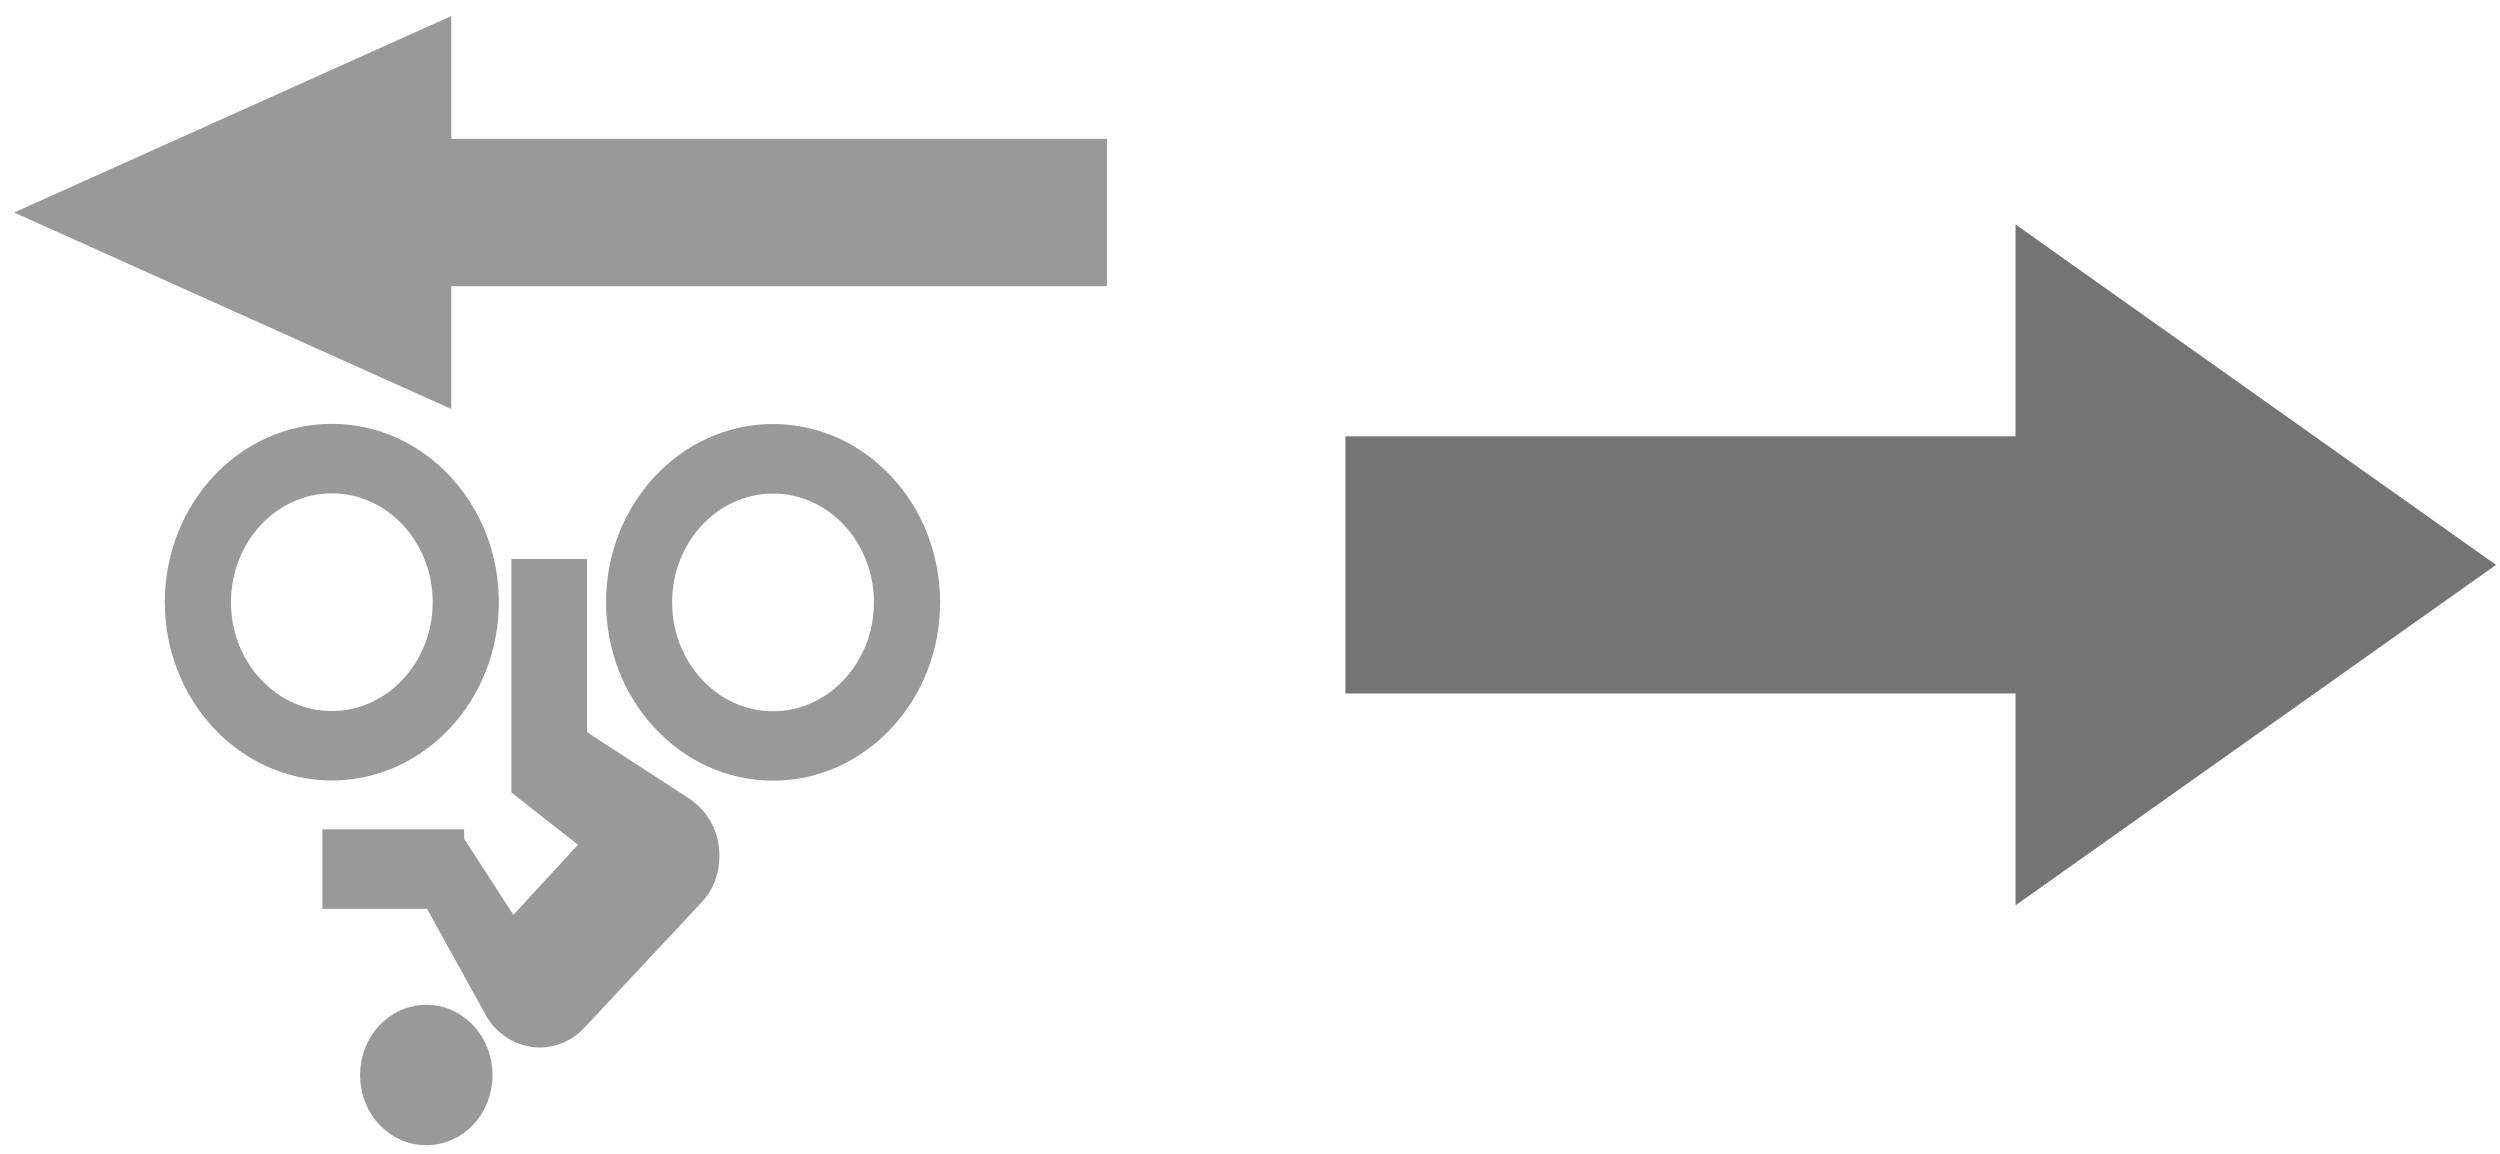
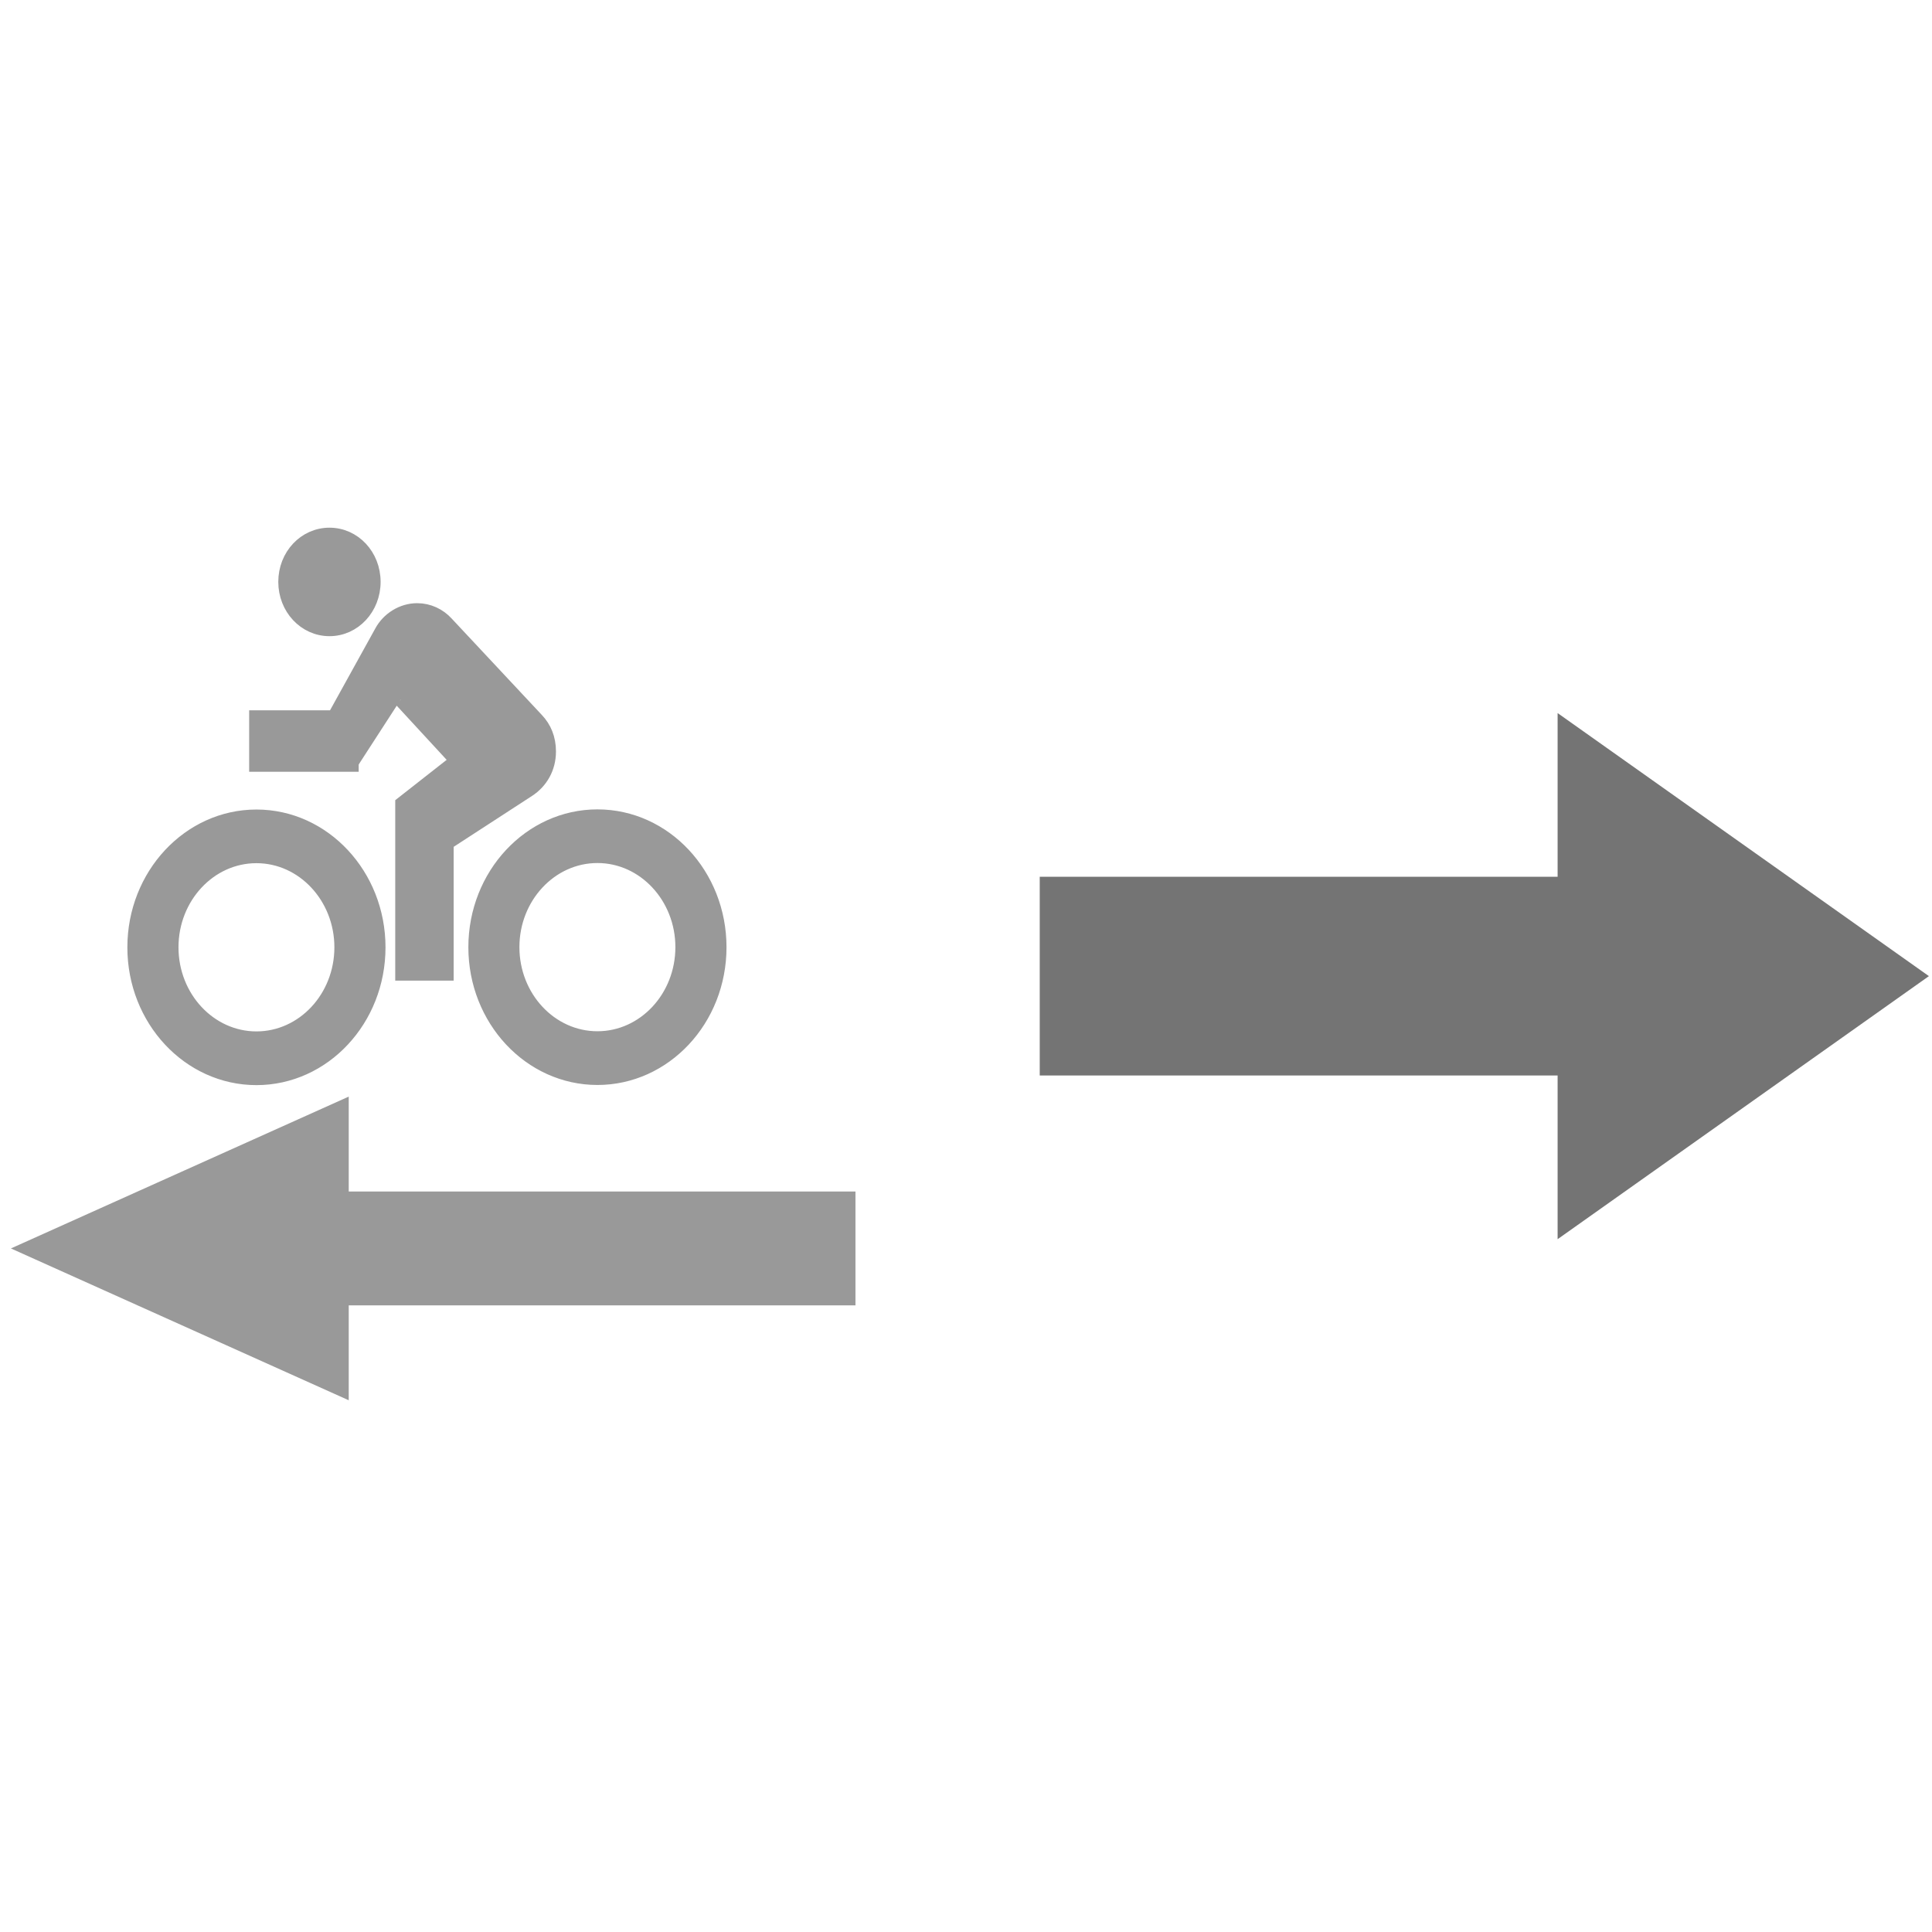
- <svg xmlns="http://www.w3.org/2000/svg" width="26" height="12" enable-background="new 0 0 48 48" version="1.1" viewBox="0 0 26 12" xml:space="preserve">
-   <g>
-     <polygon transform="matrix(-.28414 0 0 -.12771 12.649 5.2752)" points="28 8 44 24 28 40 28 30 4 30 4 18 28 18" fill="#999" />
-     <path d="m8.04 5.035c0.632 0 1.147 0.55 1.147 1.23 0 0.678-0.515 1.23-1.147 1.23-0.633 0-1.148-0.552-1.148-1.23 0-0.679 0.515-1.23 1.148-1.23m0 2.986c0.904 0 1.639-0.786 1.639-1.757 0-0.972-0.736-1.756-1.639-1.756-0.904 0-1.639 0.786-1.639 1.756 0 0.969 0.735 1.757 1.639 1.757m-3.213 0.702h-1.376v0.631h1.048l0.636 1.15c0.094 0.176 0.282 0.292 0.479 0.292 0.153 0 0.294-0.067 0.393-0.176l1.213-1.297c0.103-0.108 0.164-0.249 0.164-0.425 0-0.221-0.108-0.406-0.278-0.516l-1.099-0.714v-1.756h-0.59v2.283l0.738 0.579-0.761 0.825m-1.943-4.566c0.632 0 1.147 0.55 1.147 1.23 0 0.678-0.515 1.23-1.147 1.23-0.633 0-1.147-0.552-1.147-1.23 0-0.679 0.515-1.23 1.147-1.23m0 2.986c0.904 0 1.639-0.787 1.639-1.757 0-0.97-0.735-1.756-1.639-1.756-0.904 0-1.639 0.786-1.639 1.756 0 0.969 0.735 1.757 1.639 1.757m0.983 2.529c-0.328 0-0.591 0.282-0.591 0.633 0 0.351 0.262 0.631 0.591 0.631 0.328 0 0.59-0.28 0.59-0.631 0-0.351-0.262-0.633-0.59-0.633z" fill="#999" stroke="#999" stroke-width=".196" />
-     <polygon transform="matrix(.29039 0 0 .20574 12.976 .93712)" points="44 24 28 40 28 30 4 30 4 18 28 18 28 8" fill="#747474" stroke="#747474" />
+ <svg xmlns="http://www.w3.org/2000/svg" width="26" height="26" enable-background="new 0 0 48 48" version="1.1" viewBox="0 0 26 26" xml:space="preserve">
+   <g transform="matrix(1 0 0 -.99997 -1.9488e-6 19.011)">
+     <polygon transform="matrix(-.28414 0 0 -.12771 12.649 5.2752)" points="28 40 28 30 4 30 4 18 28 18 28 8 44 24" fill="#999" />
+     <path d="m8.04 5.035c0.632 0 1.147 0.55 1.147 1.23 0 0.678-0.515 1.23-1.147 1.23-0.633 0-1.148-0.552-1.148-1.23 0-0.679 0.515-1.23 1.148-1.23m0 2.986c0.904 0 1.639-0.786 1.639-1.757 0-0.972-0.736-1.756-1.639-1.756-0.904 0-1.639 0.786-1.639 1.756 0 0.969 0.735 1.757 1.639 1.757m-3.213 0.702h-1.376v0.631h1.048l0.636 1.15c0.094 0.176 0.282 0.292 0.479 0.292 0.153 0 0.294-0.067 0.393-0.176l1.213-1.297c0.103-0.108 0.164-0.249 0.164-0.425 0-0.221-0.108-0.406-0.278-0.516l-1.099-0.714v-1.756h-0.59v2.283l0.738 0.579-0.761 0.825m-1.943-4.566c0.632 0 1.147 0.55 1.147 1.23 0 0.678-0.515 1.23-1.147 1.23-0.633 0-1.147-0.552-1.147-1.23 0-0.679 0.515-1.23 1.147-1.23m0 2.986c0.904 0 1.639-0.787 1.639-1.757 0-0.97-0.735-1.756-1.639-1.756-0.904 0-1.639 0.786-1.639 1.756 0 0.969 0.735 1.757 1.639 1.757m0.983 2.529c-0.328 0-0.591 0.282-0.591 0.633s0.262 0.631 0.591 0.631c0.328 0 0.59-0.28 0.59-0.631s-0.262-0.633-0.59-0.633z" fill="#999" stroke="#999" stroke-width=".196" />
+     <polygon transform="matrix(.29039 0 0 .20574 12.976 .93712)" points="28 30 4 30 4 18 28 18 28 8 44 24 28 40" fill="#747474" stroke="#747474" />
  </g>
</svg>
